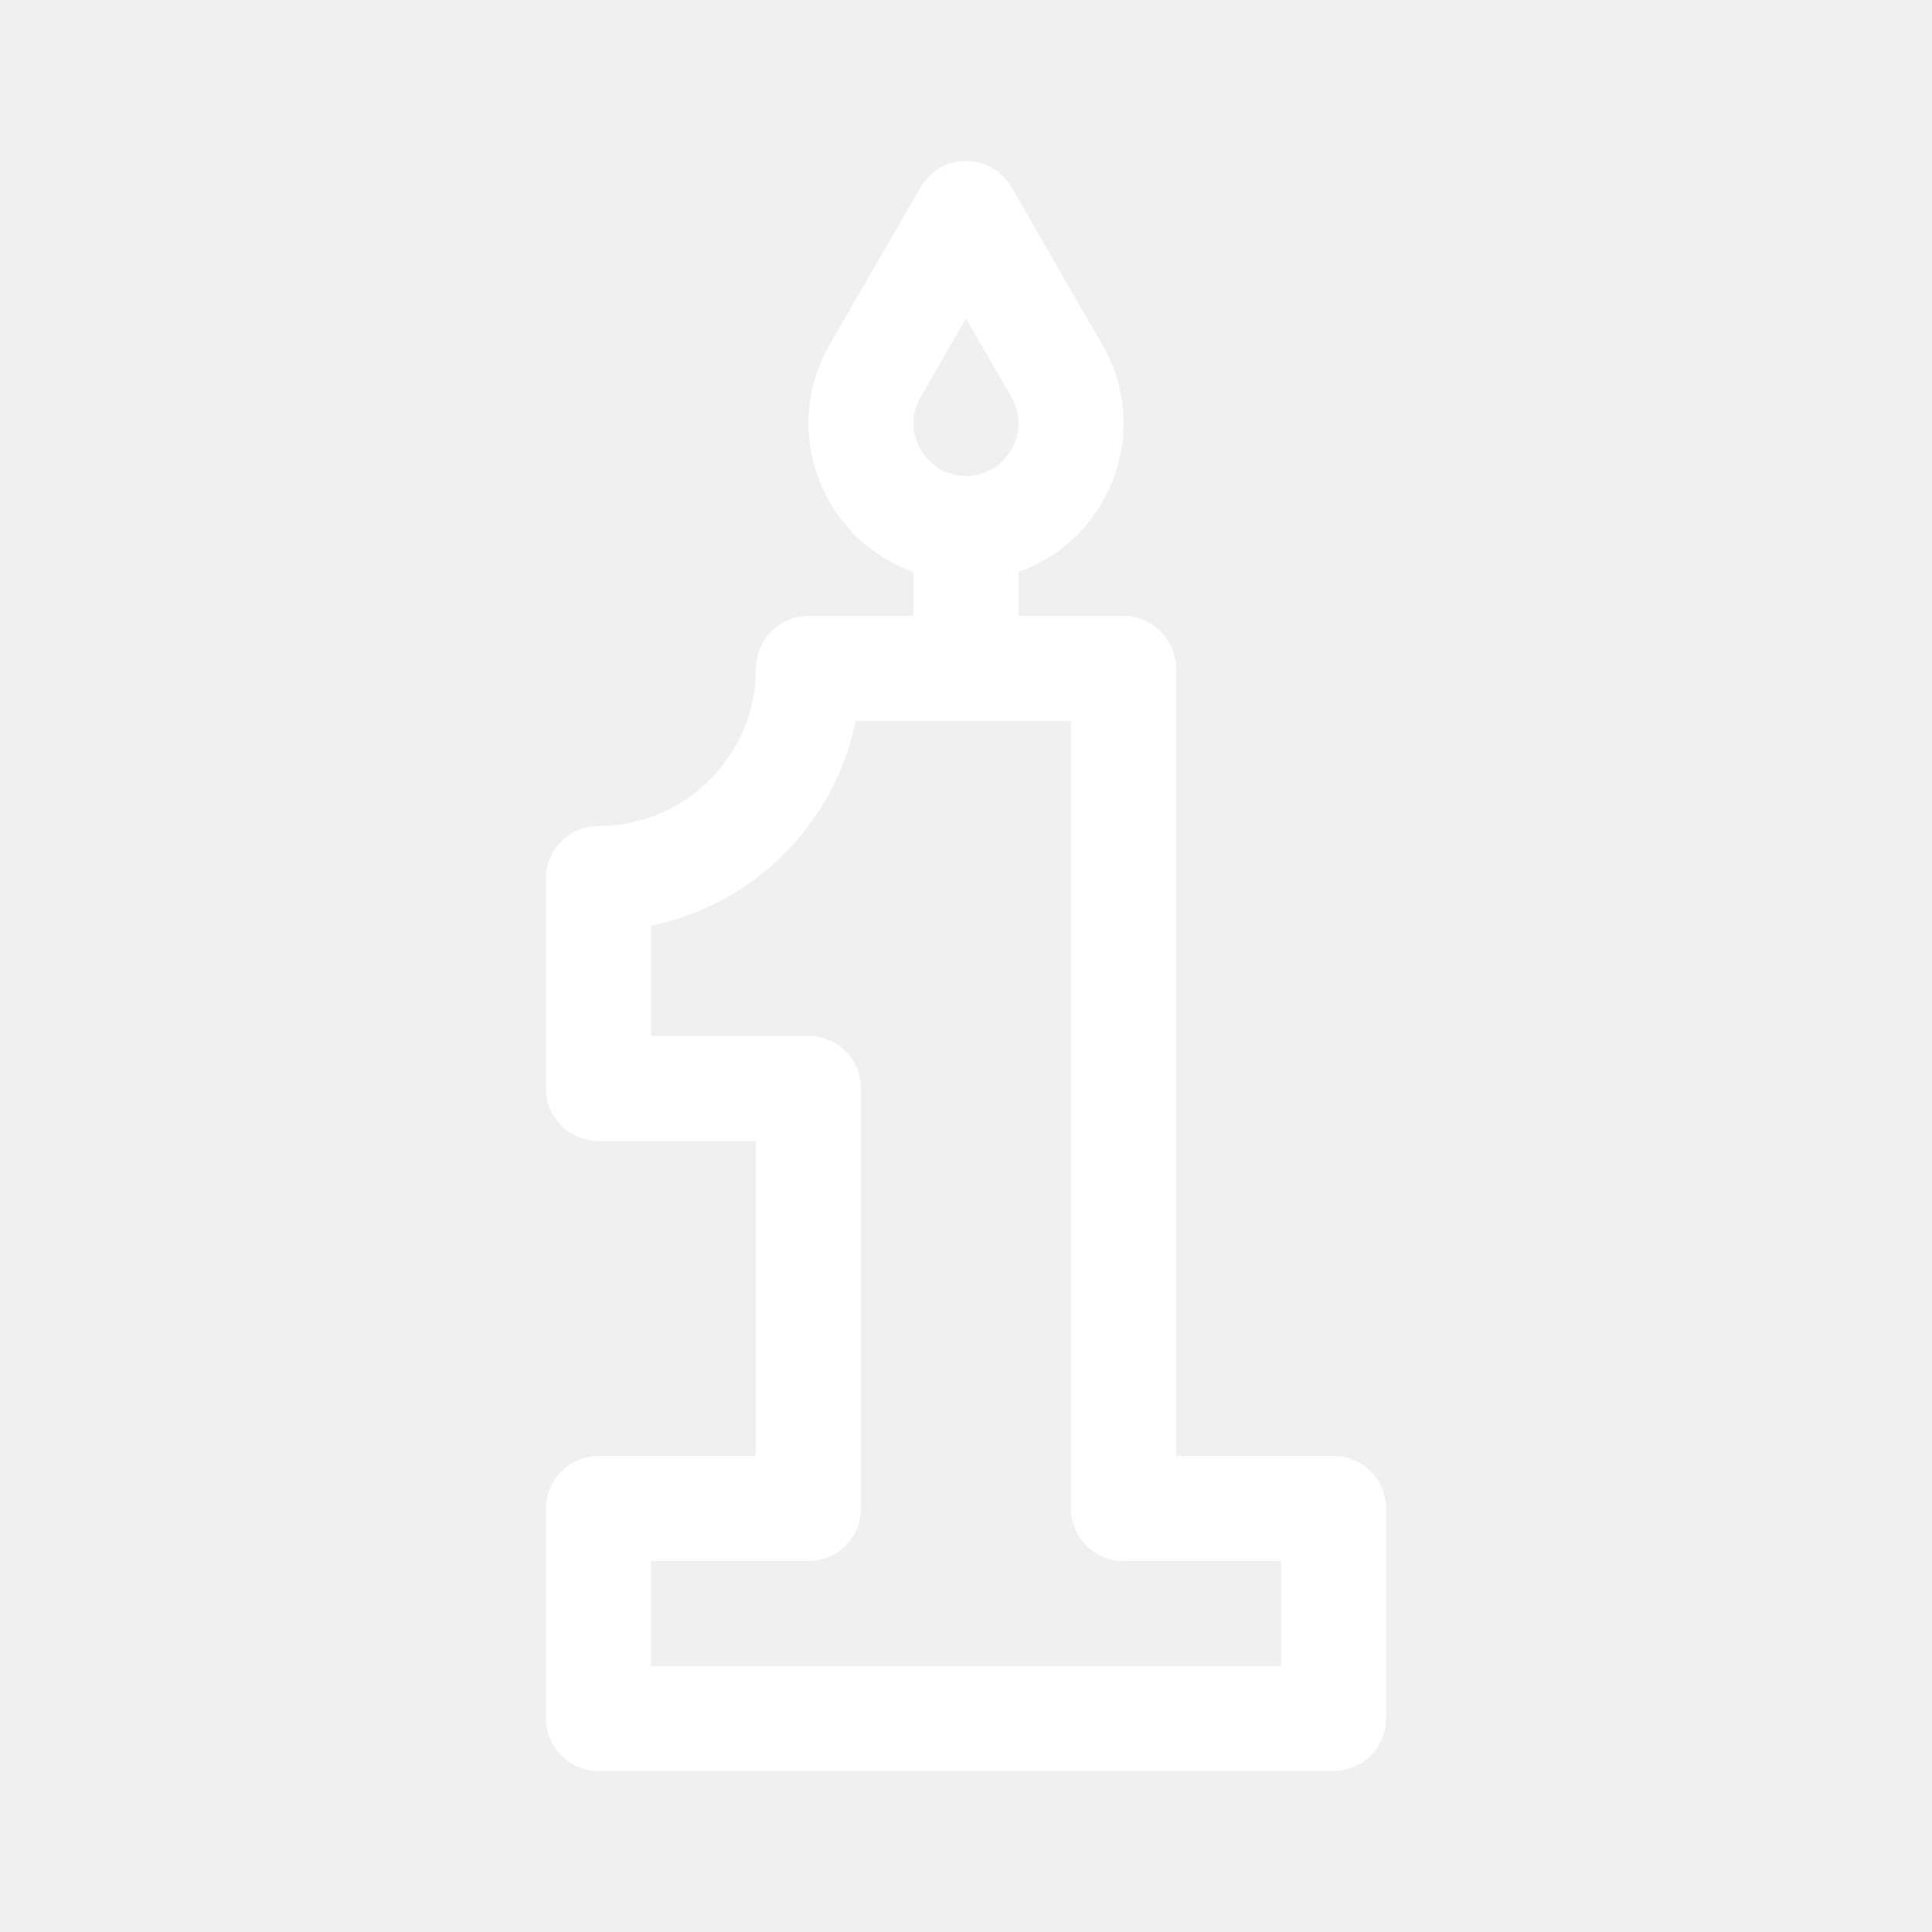
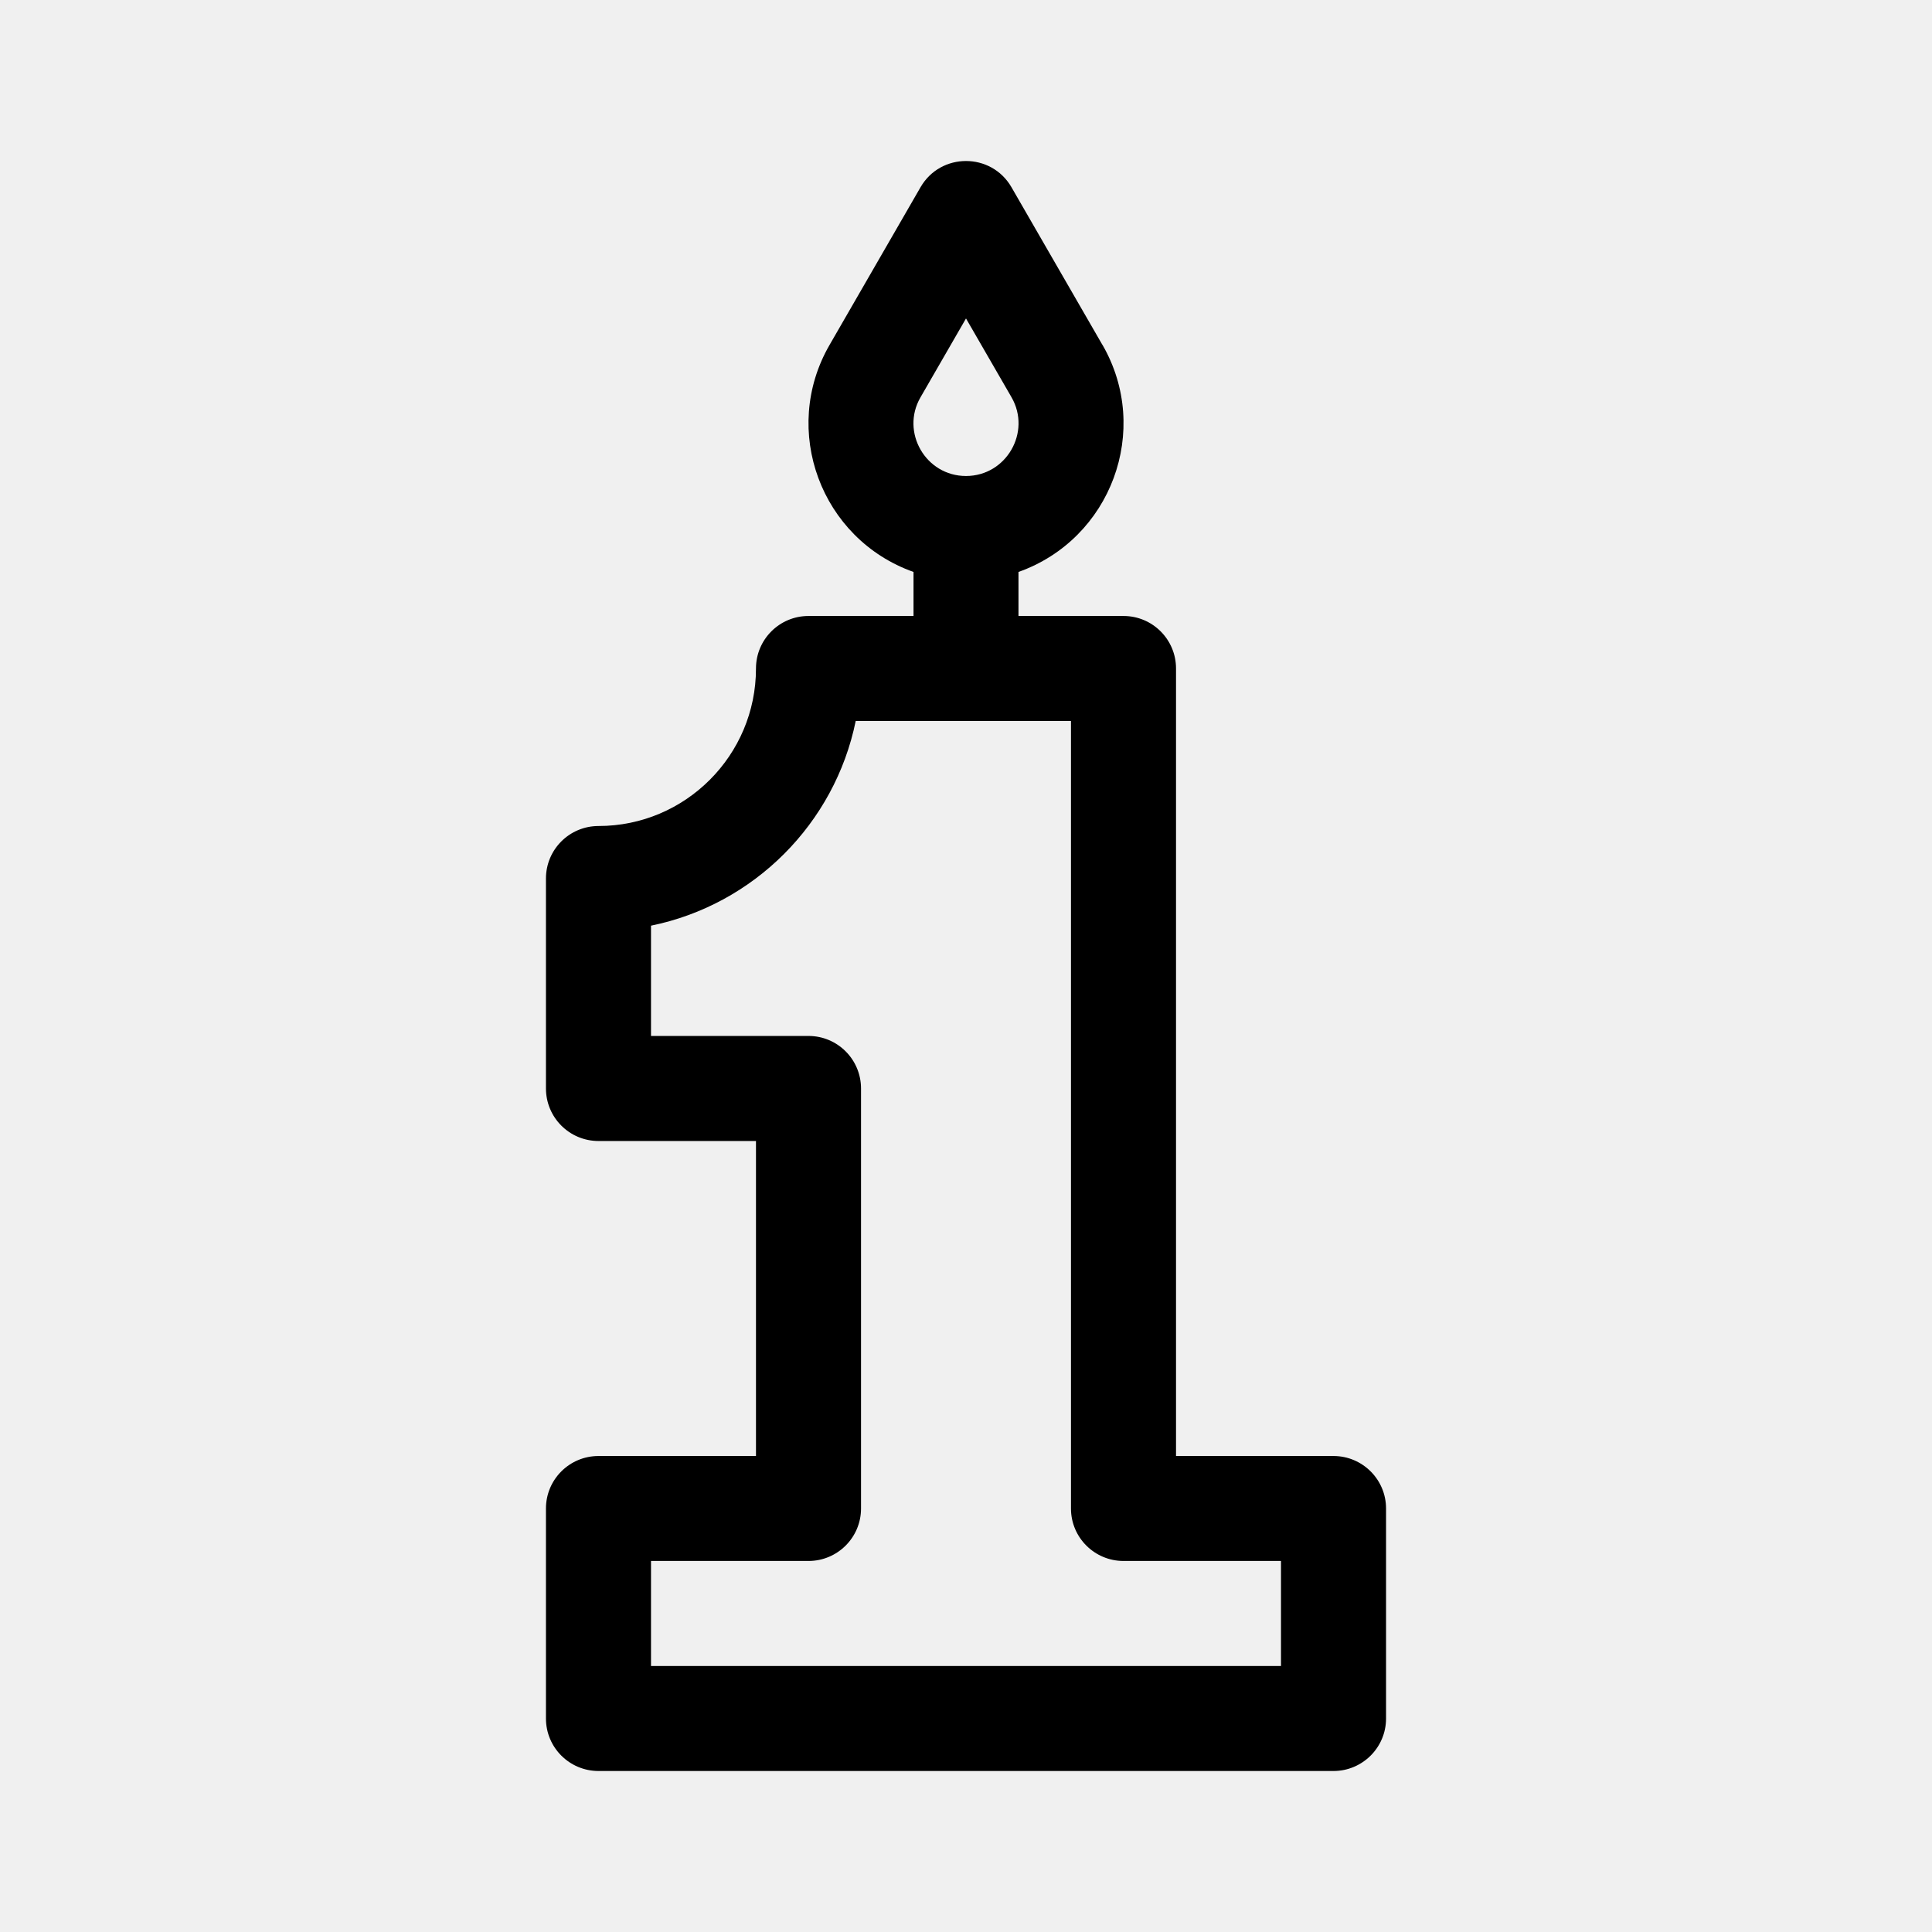
<svg xmlns="http://www.w3.org/2000/svg" width="24" height="24" viewBox="0 0 24 24" fill="none">
-   <path d="M16.565 18.087H14.609V8.304C14.609 7.944 14.317 7.652 13.957 7.652H12.652V7.105C13.804 6.696 14.305 5.342 13.696 4.285C13.696 4.285 13.696 4.285 13.695 4.285L12.565 2.326C12.314 1.891 11.685 1.892 11.435 2.326L10.305 4.285C9.694 5.343 10.198 6.697 11.348 7.105V7.652H10.043C9.683 7.652 9.391 7.944 9.391 8.304C9.391 9.383 8.514 10.261 7.435 10.261C7.074 10.261 6.782 10.553 6.782 10.913V13.521C6.782 13.882 7.074 14.174 7.435 14.174H9.391V18.087H7.435C7.074 18.087 6.782 18.379 6.782 18.739V21.348C6.782 21.708 7.074 22 7.435 22H16.565C16.925 22 17.218 21.708 17.218 21.348V18.739C17.218 18.379 16.925 18.087 16.565 18.087ZM11.434 4.937L12 3.956L12.566 4.936C12.814 5.368 12.501 5.913 12 5.913C11.498 5.913 11.186 5.367 11.434 4.937ZM15.913 20.696H8.087V19.391H10.043C10.404 19.391 10.696 19.099 10.696 18.739V13.522C10.696 13.161 10.404 12.869 10.043 12.869H8.087V11.499C9.363 11.239 10.37 10.232 10.63 8.956H13.304V18.739C13.304 19.099 13.596 19.391 13.957 19.391H15.913V20.696Z" fill="white" />
+   <path d="M16.565 18.087H14.609V8.304C14.609 7.944 14.317 7.652 13.957 7.652H12.652V7.105C13.804 6.696 14.305 5.342 13.696 4.285C13.696 4.285 13.696 4.285 13.695 4.285L12.565 2.326C12.314 1.891 11.685 1.892 11.435 2.326L10.305 4.285C9.694 5.343 10.198 6.697 11.348 7.105V7.652H10.043C9.683 7.652 9.391 7.944 9.391 8.304C9.391 9.383 8.514 10.261 7.435 10.261C7.074 10.261 6.782 10.553 6.782 10.913V13.521C6.782 13.882 7.074 14.174 7.435 14.174H9.391V18.087H7.435C7.074 18.087 6.782 18.379 6.782 18.739V21.348C6.782 21.708 7.074 22 7.435 22H16.565C16.925 22 17.218 21.708 17.218 21.348V18.739C17.218 18.379 16.925 18.087 16.565 18.087ZM11.434 4.937L12 3.956L12.566 4.936C12.814 5.368 12.501 5.913 12 5.913C11.498 5.913 11.186 5.367 11.434 4.937ZM15.913 20.696H8.087V19.391H10.043C10.404 19.391 10.696 19.099 10.696 18.739V13.522C10.696 13.161 10.404 12.869 10.043 12.869H8.087V11.499C9.363 11.239 10.37 10.232 10.63 8.956H13.304V18.739C13.304 19.099 13.596 19.391 13.957 19.391H15.913V20.696Z" fill="black" />
</svg>
